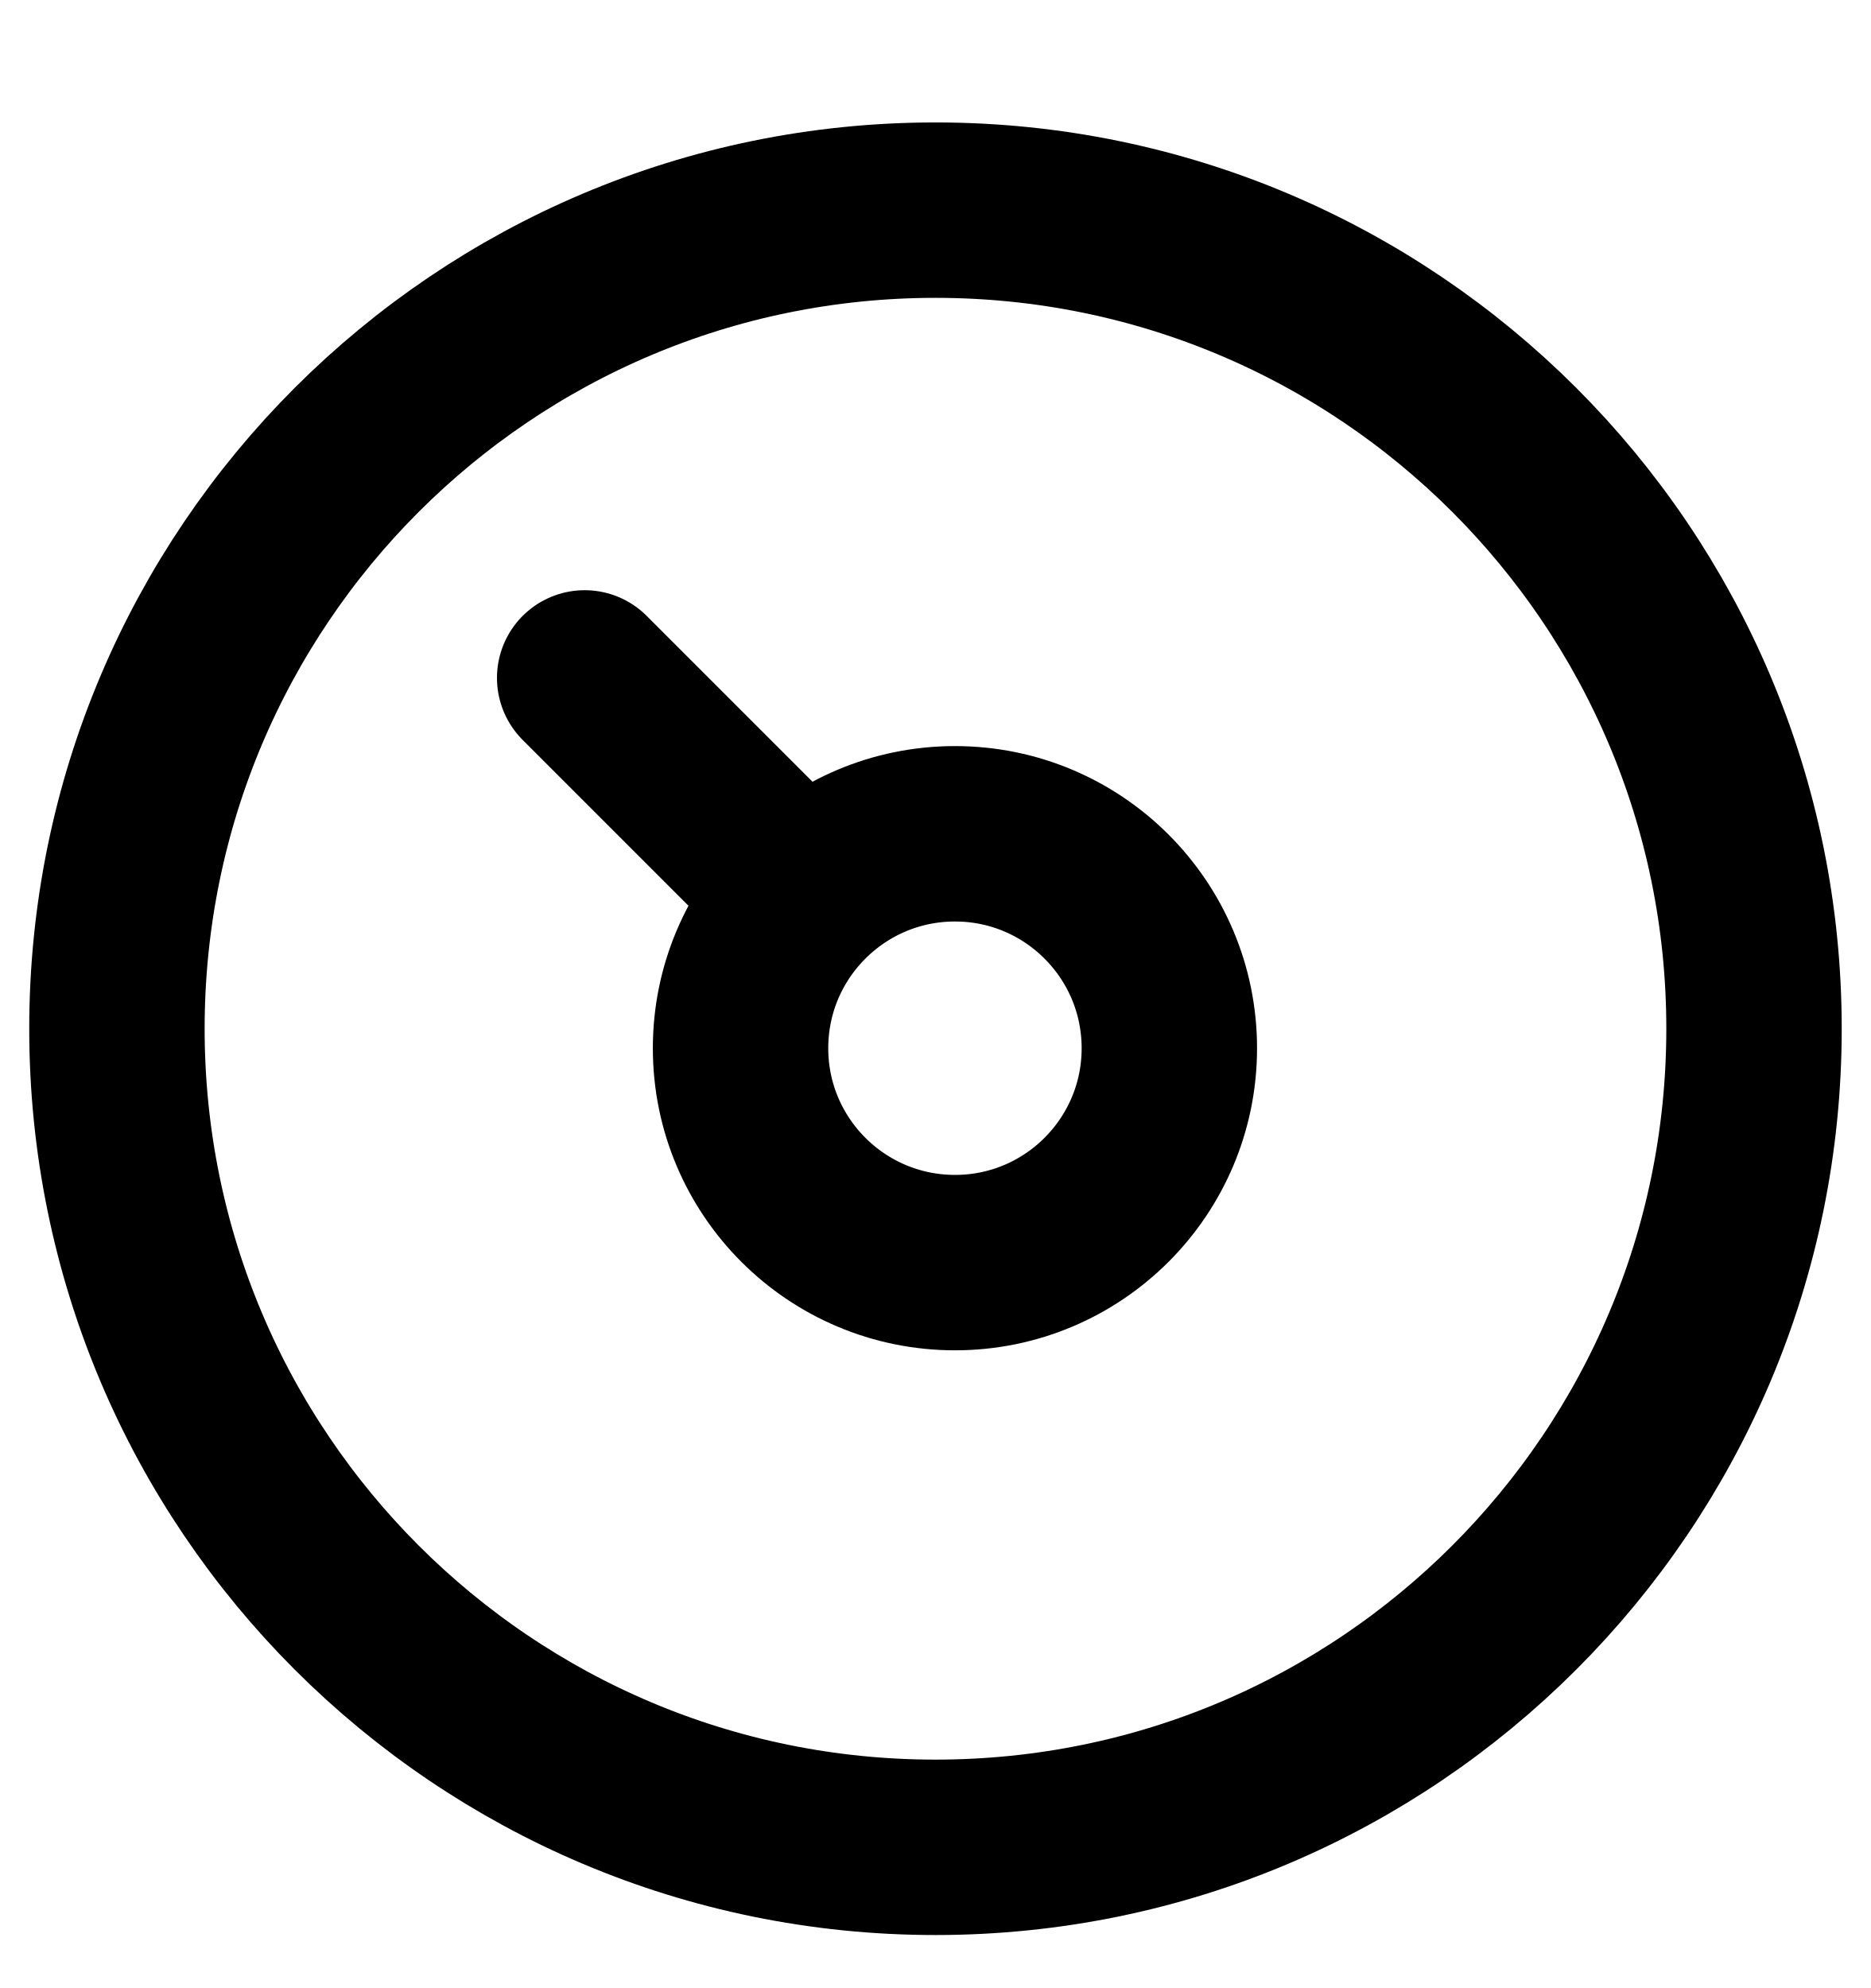
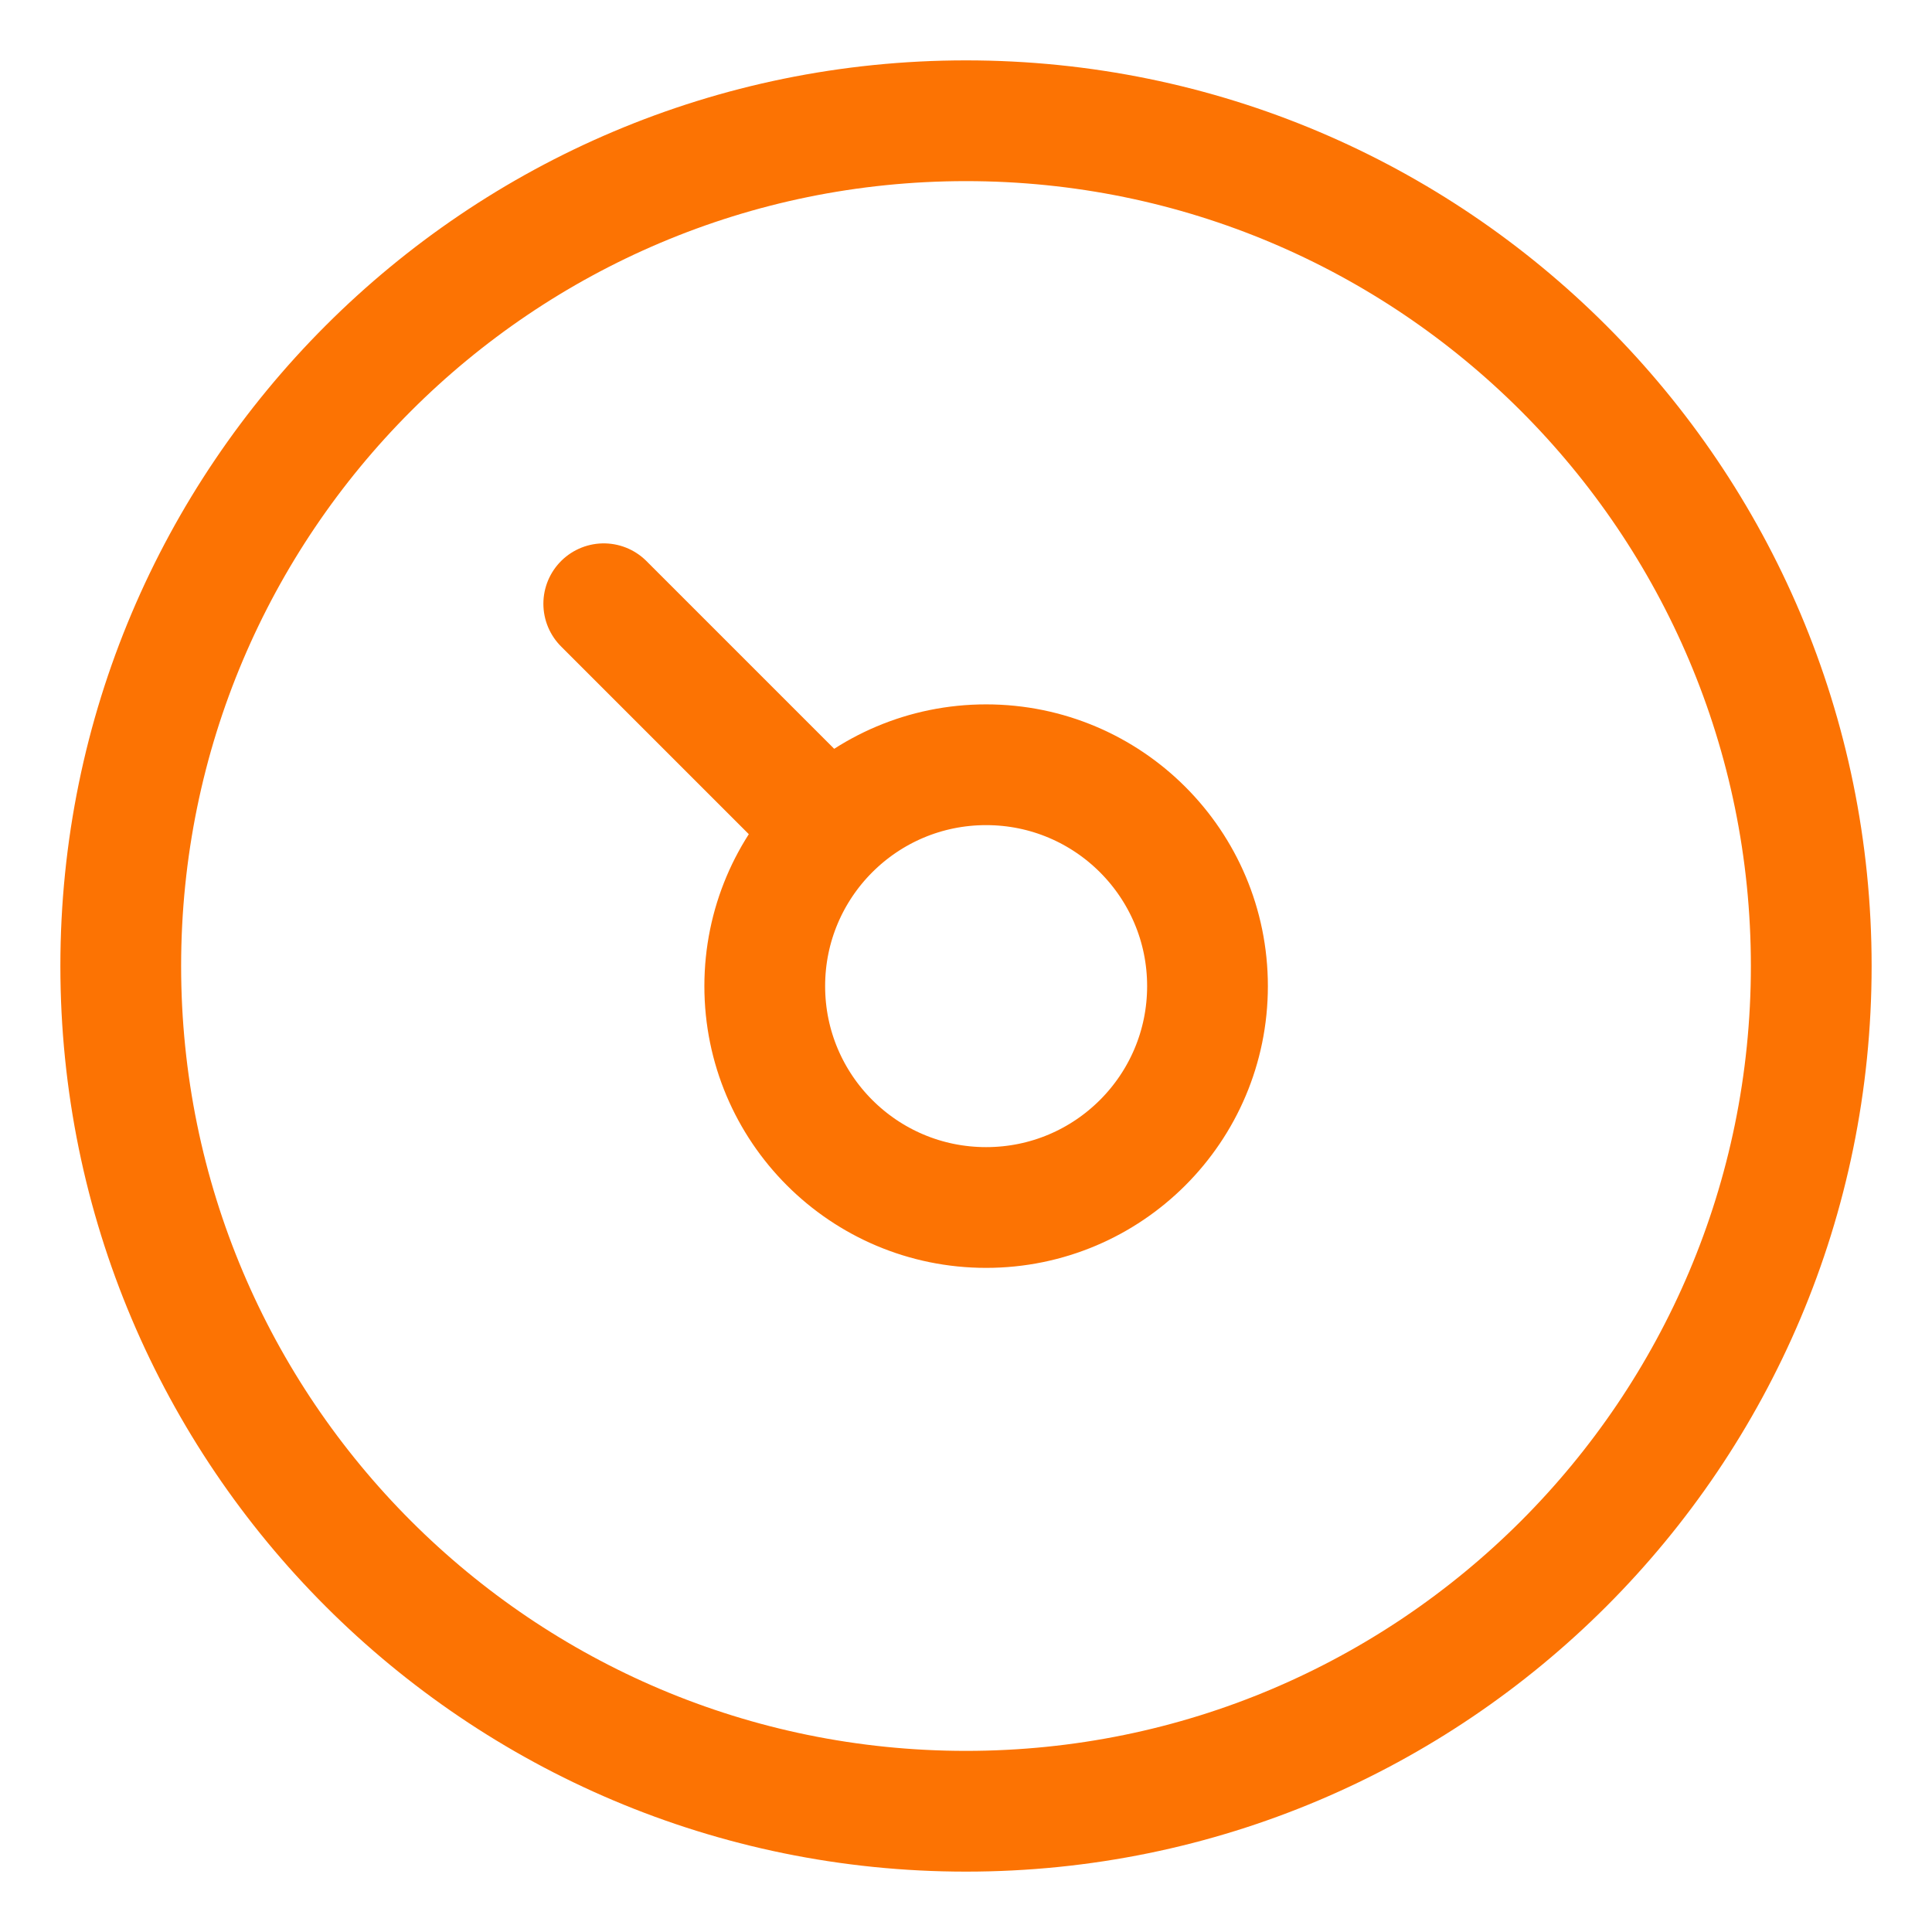
- <svg xmlns="http://www.w3.org/2000/svg" width="16" height="17" viewBox="0 0 16 17" fill="none">
-   <path d="M6.8 7.597L5 5.797M15 8.797C15 12.663 11.866 15.797 8 15.797C4.134 15.797 1 12.663 1 8.797C1 4.931 4.134 1.797 8 1.797C11.866 1.797 15 4.931 15 8.797ZM10 8.964C10 9.976 9.179 10.797 8.167 10.797C7.154 10.797 6.333 9.976 6.333 8.964C6.333 7.951 7.154 7.13 8.167 7.13C9.179 7.13 10 7.951 10 8.964Z" stroke="black" stroke-width="1.5" stroke-linecap="round" stroke-linejoin="round" />
+ <svg xmlns="http://www.w3.org/2000/svg" width="24" height="24" viewBox="0 0 24 24" fill="none">
+   <path d="M10.2 10.2L7.5 7.5M22.5 12C22.5 17.799 17.799 22.5 12 22.5C6.201 22.5 1.5 17.799 1.5 12C1.5 6.201 6.201 1.5 12 1.5C17.799 1.5 22.5 6.201 22.5 12ZM15 12.25C15 13.769 13.769 15 12.25 15C10.731 15 9.5 13.769 9.5 12.25C9.5 10.731 10.731 9.5 12.25 9.5C13.769 9.5 15 10.731 15 12.25Z" stroke="#FC7303" stroke-width="1.5" stroke-linecap="round" stroke-linejoin="round" />
</svg>
